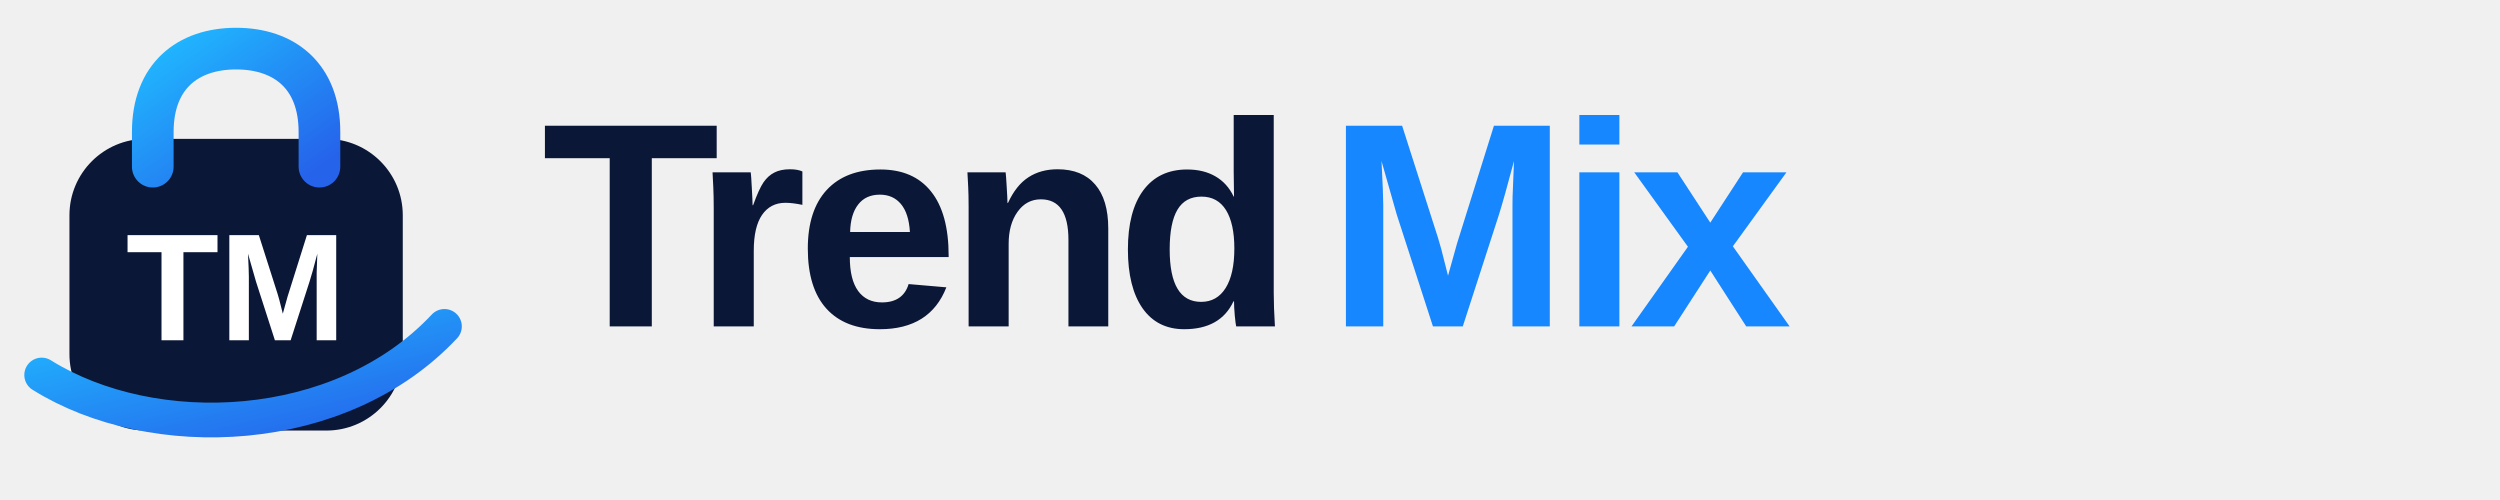
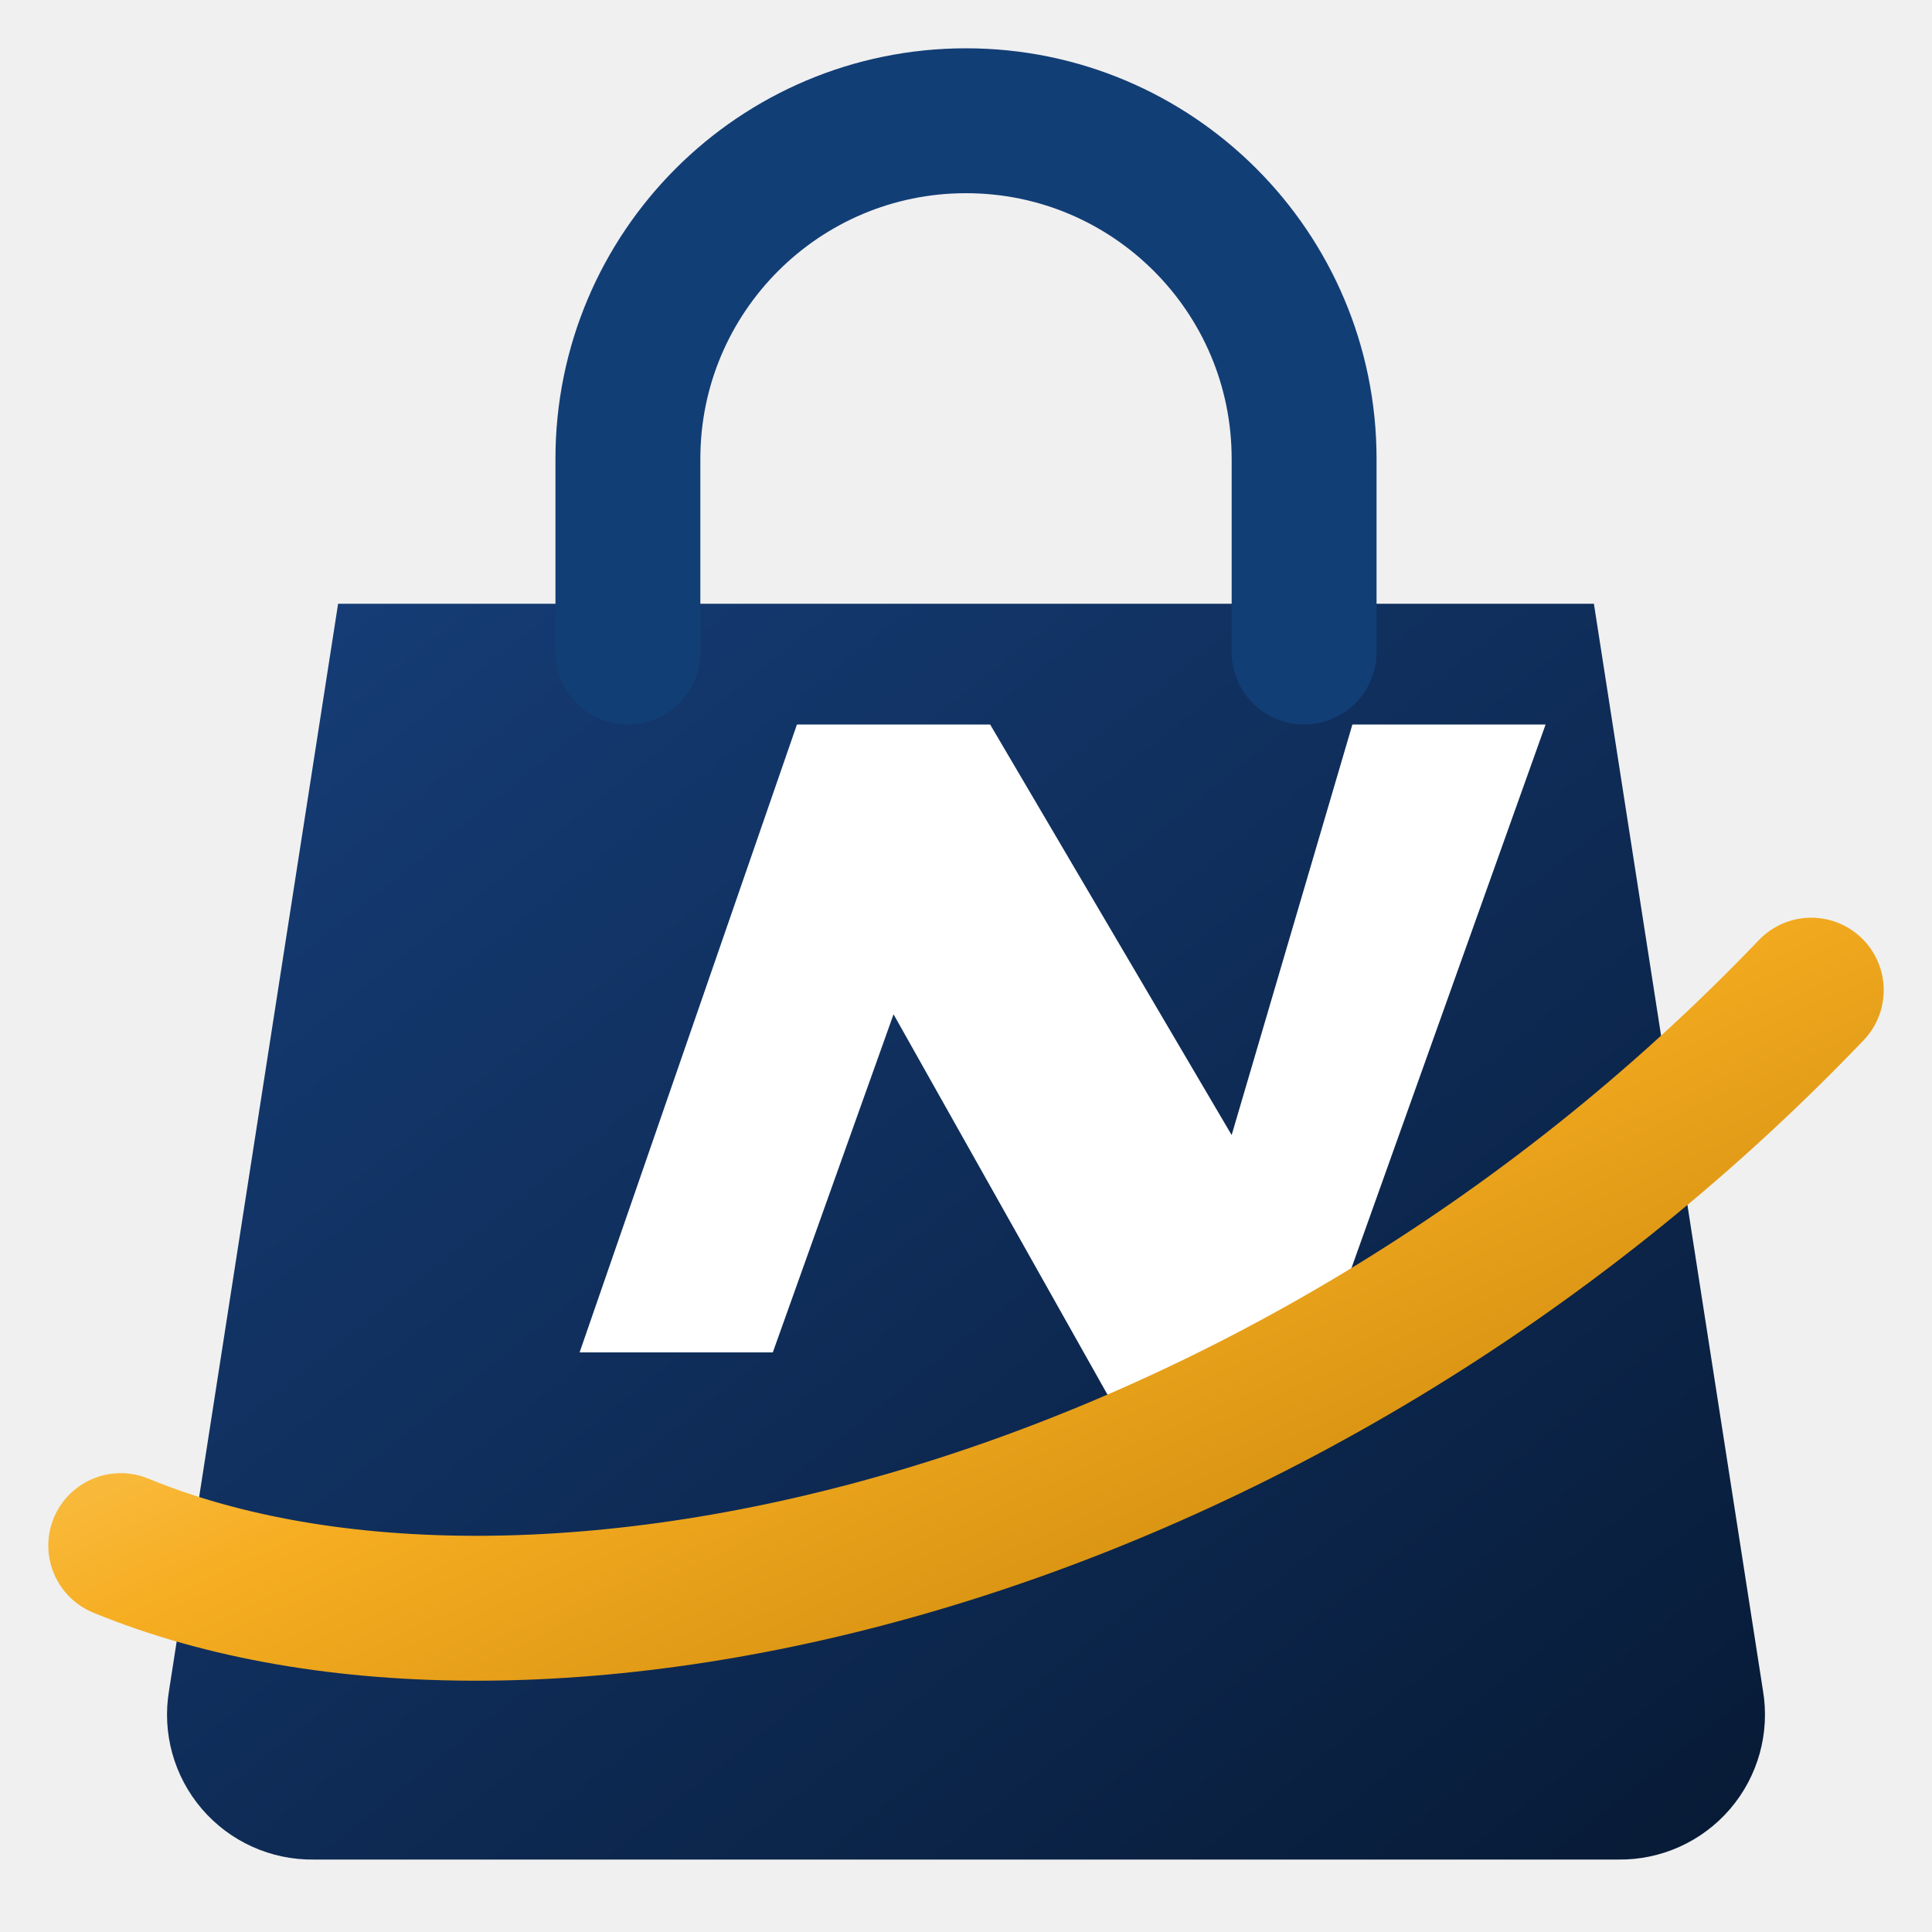
- <svg xmlns="http://www.w3.org/2000/svg" viewBox="0 0 360 72" role="img" aria-labelledby="trendmix-logo-title trendmix-logo-desc">
+ <svg xmlns="http://www.w3.org/2000/svg" viewBox="0 0 80 80" role="img" aria-labelledby="nv-title">
  <defs>
-     <linearGradient id="tm-blue" x1="0" y1="0" x2="1" y2="1">
-       <stop offset="0" stop-color="#20b8ff" />
-       <stop offset="1" stop-color="#2563eb" />
+     <linearGradient id="bag" x1="0" x2="1" y1="0" y2="1">
+       <stop stop-color="#163e79" />
+       <stop offset="1" stop-color="#071a35" />
+     </linearGradient>
+     <linearGradient id="gold" x1="0" x2="1" y1="0" y2=".8">
+       <stop stop-color="#ffe08c" />
+       <stop offset=".5" stop-color="#f6ad21" />
+       <stop offset="1" stop-color="#c9860b" />
    </linearGradient>
  </defs>
-   <g transform="translate(4 6)">
-     <rect x="6" y="14" width="48" height="42" rx="11" fill="#0b1736" />
-     <path d="M18 18V13C18 5 23 1 30 1s12 4 12 12v5" fill="none" stroke="url(#tm-blue)" stroke-width="6" stroke-linecap="round" />
-     <text x="30" y="43" text-anchor="middle" font-family="Arial,Helvetica,sans-serif" font-size="22" font-weight="800" fill="#fff">TM</text>
-     <path d="M2 48c16 10 43 9 58-7" fill="none" stroke="url(#tm-blue)" stroke-width="5" stroke-linecap="round" />
-   </g>
-   <text x="78" y="47" font-family="Arial,Helvetica,sans-serif" font-size="42" font-weight="800" letter-spacing="-1.5" fill="#0b1736">Trend</text>
-   <text x="191" y="47" font-family="Arial,Helvetica,sans-serif" font-size="42" font-weight="800" letter-spacing="-1.5" fill="#1687ff">Mix</text>
+   <path d="M14 25h52l7 45a6 6 0 0 1-6 7H13a6 6 0 0 1-6-7z" fill="url(#bag)" />
+   <path d="M26 27v-8a14 14 0 0 1 28 0v8" fill="none" stroke="#123e76" stroke-width="6" stroke-linecap="round" />
+   <path d="M24 56l9-26h8l10 17 5-17h8L54 58h-8L37 42l-5 14z" fill="#fff" />
+   <path d="M5 64c17 7 48 0 70-23" fill="none" stroke="url(#gold)" stroke-width="6" stroke-linecap="round" />
</svg>
